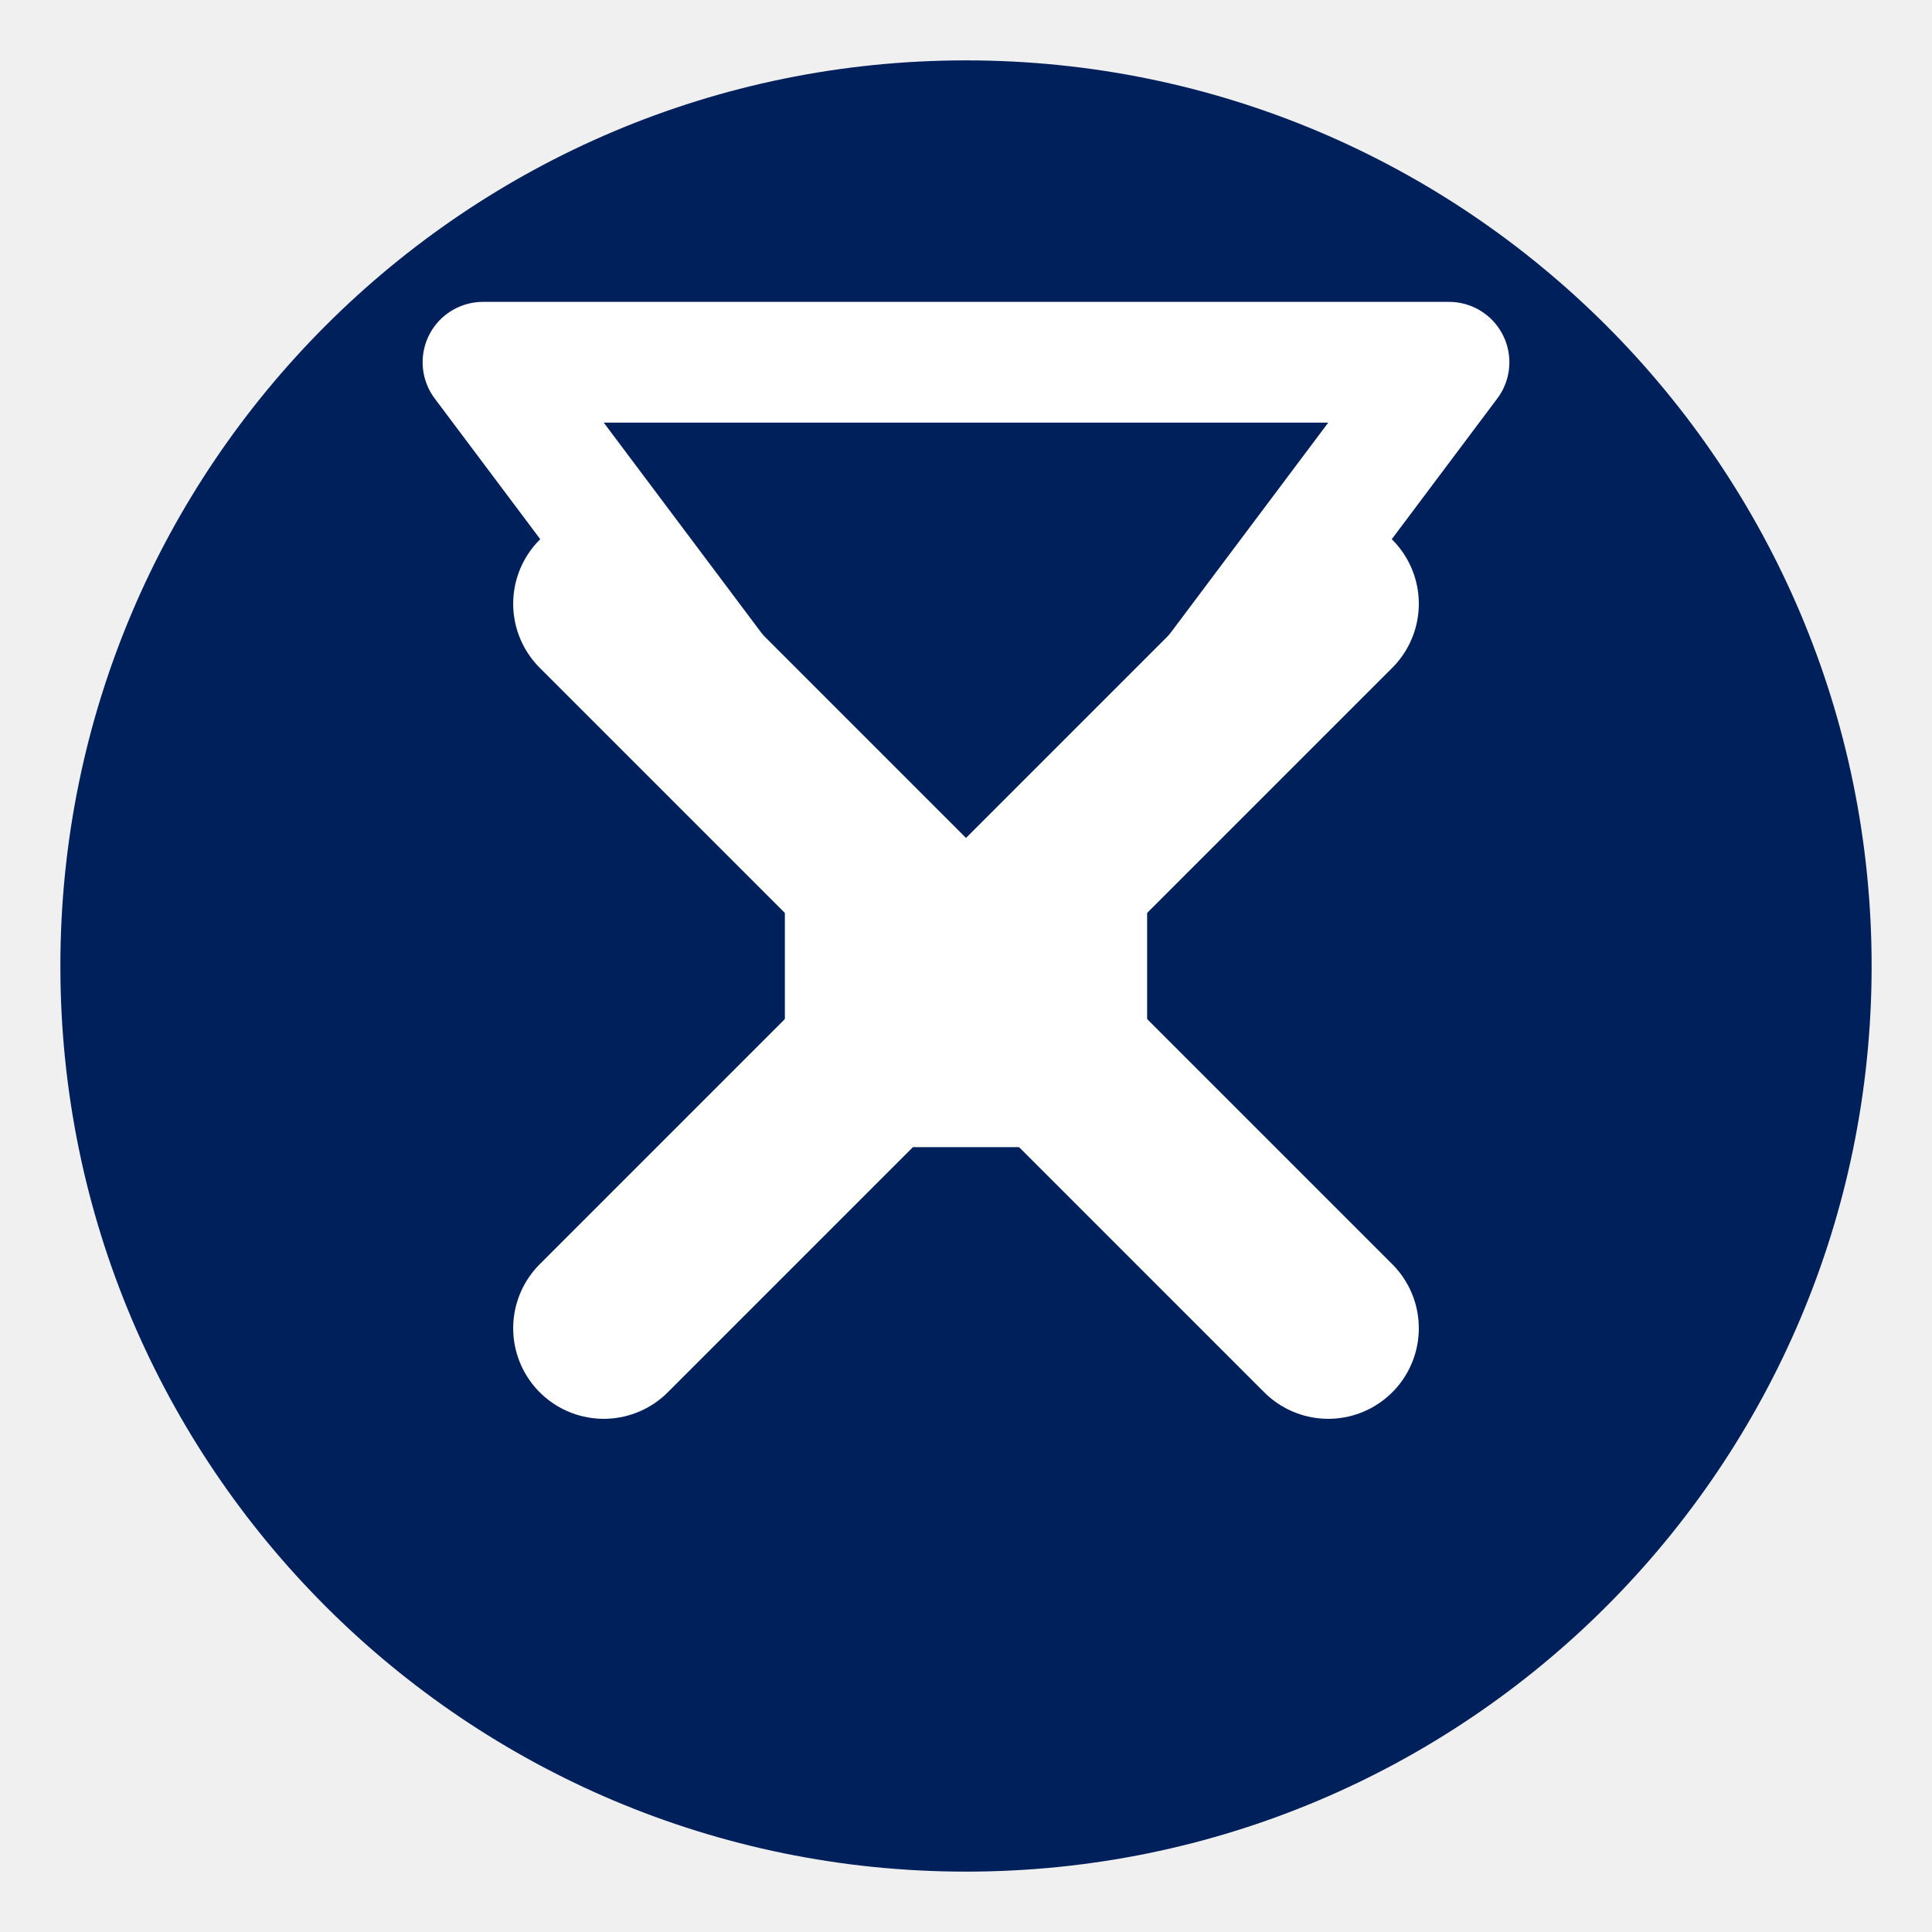
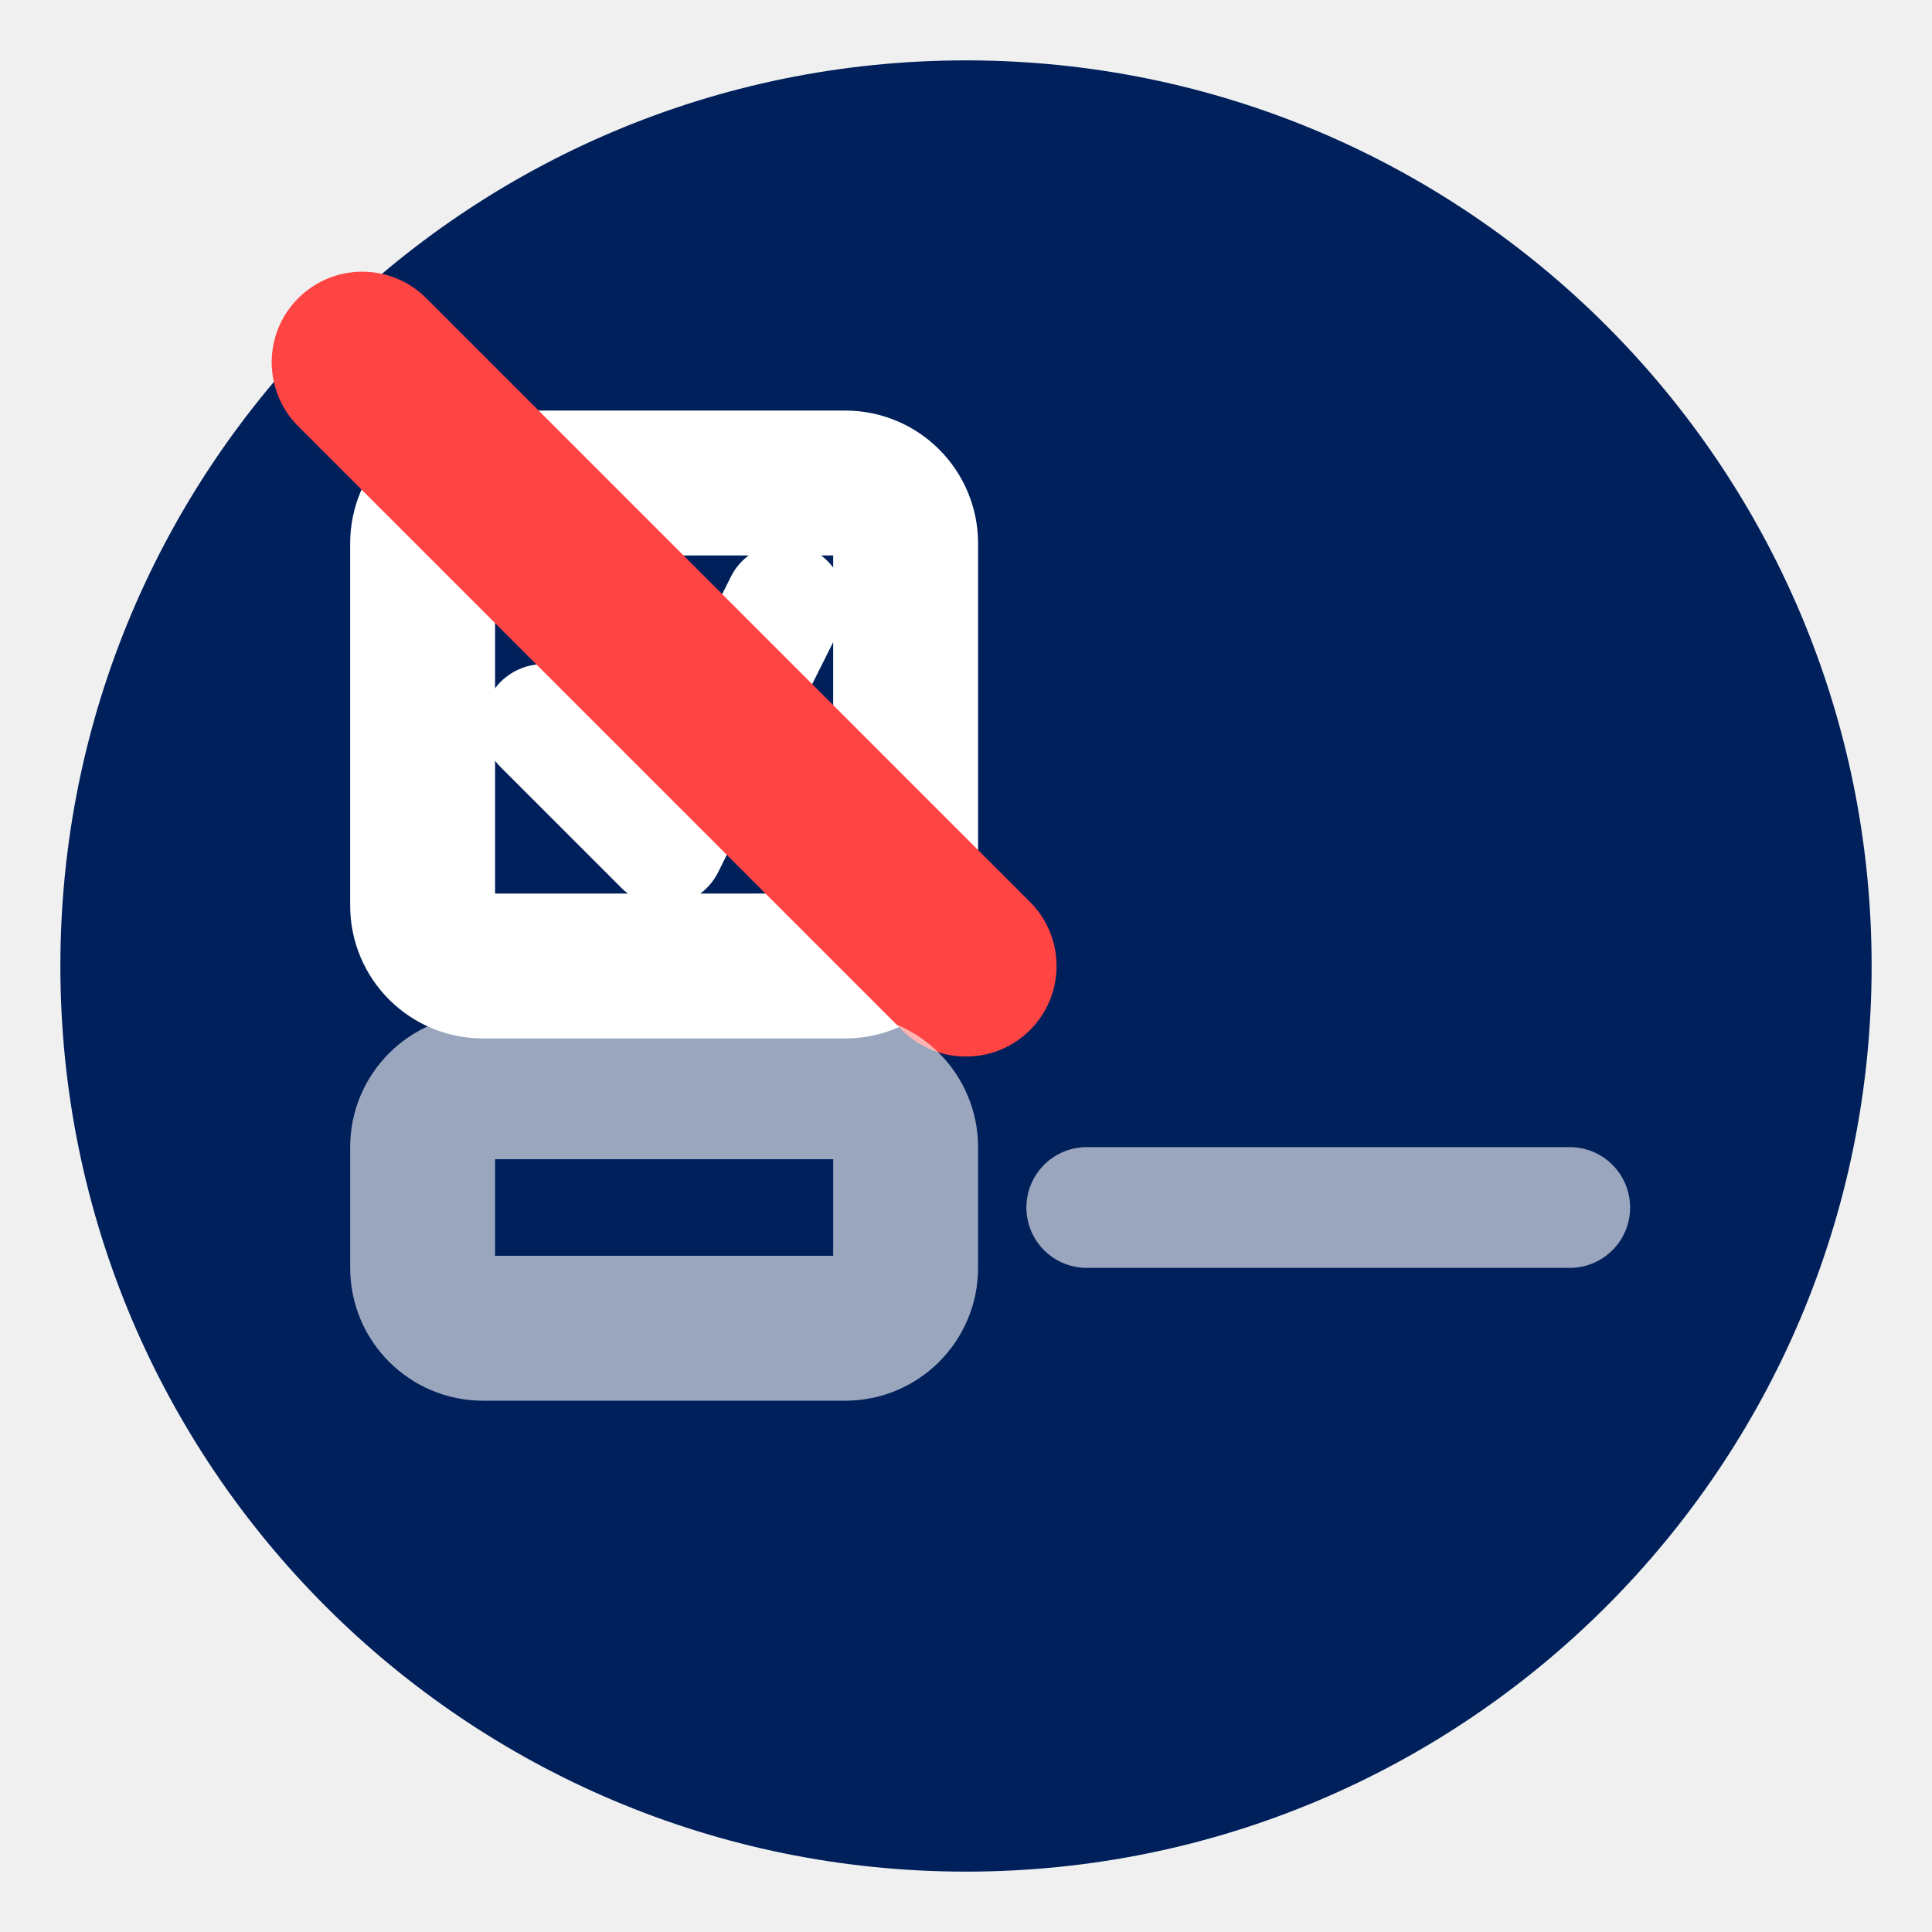
<svg xmlns="http://www.w3.org/2000/svg" viewBox="0 0 16 16" width="16" height="16">
  <circle cx="8" cy="8" r="7.5" fill="#00205B" />
-   <path d="M5 5 L11 11 M11 5 L5 11" stroke="#FFFFFF" stroke-width="1.5" stroke-linecap="round" />
-   <path d="M4 3 L12 3 L9 7 L9 9 L7 9 L7 7 Z" fill="none" stroke="#FFFFFF" stroke-width="1" stroke-linejoin="round" />
+   <rect x="3.5" y="4" width="4" height="4" fill="none" stroke="#FFFFFF" stroke-width="1.2" rx="0.5" />
+   <path d="M4.5 6 L5.5 7 L6.5 5" fill="none" stroke="#FFFFFF" stroke-width="1" stroke-linecap="round" stroke-linejoin="round" />
+   <line x1="3" y1="3" x2="8" y2="8" stroke="#FF4444" stroke-width="1.5" stroke-linecap="round" />
+   <rect x="3.5" y="9" width="4" height="2" fill="none" stroke="#FFFFFF" stroke-width="1.2" rx="0.5" opacity="0.6" />
+   <line x1="9" y1="10" x2="13" y2="10" stroke="#FFFFFF" stroke-width="1" stroke-linecap="round" opacity="0.6" />
</svg>
